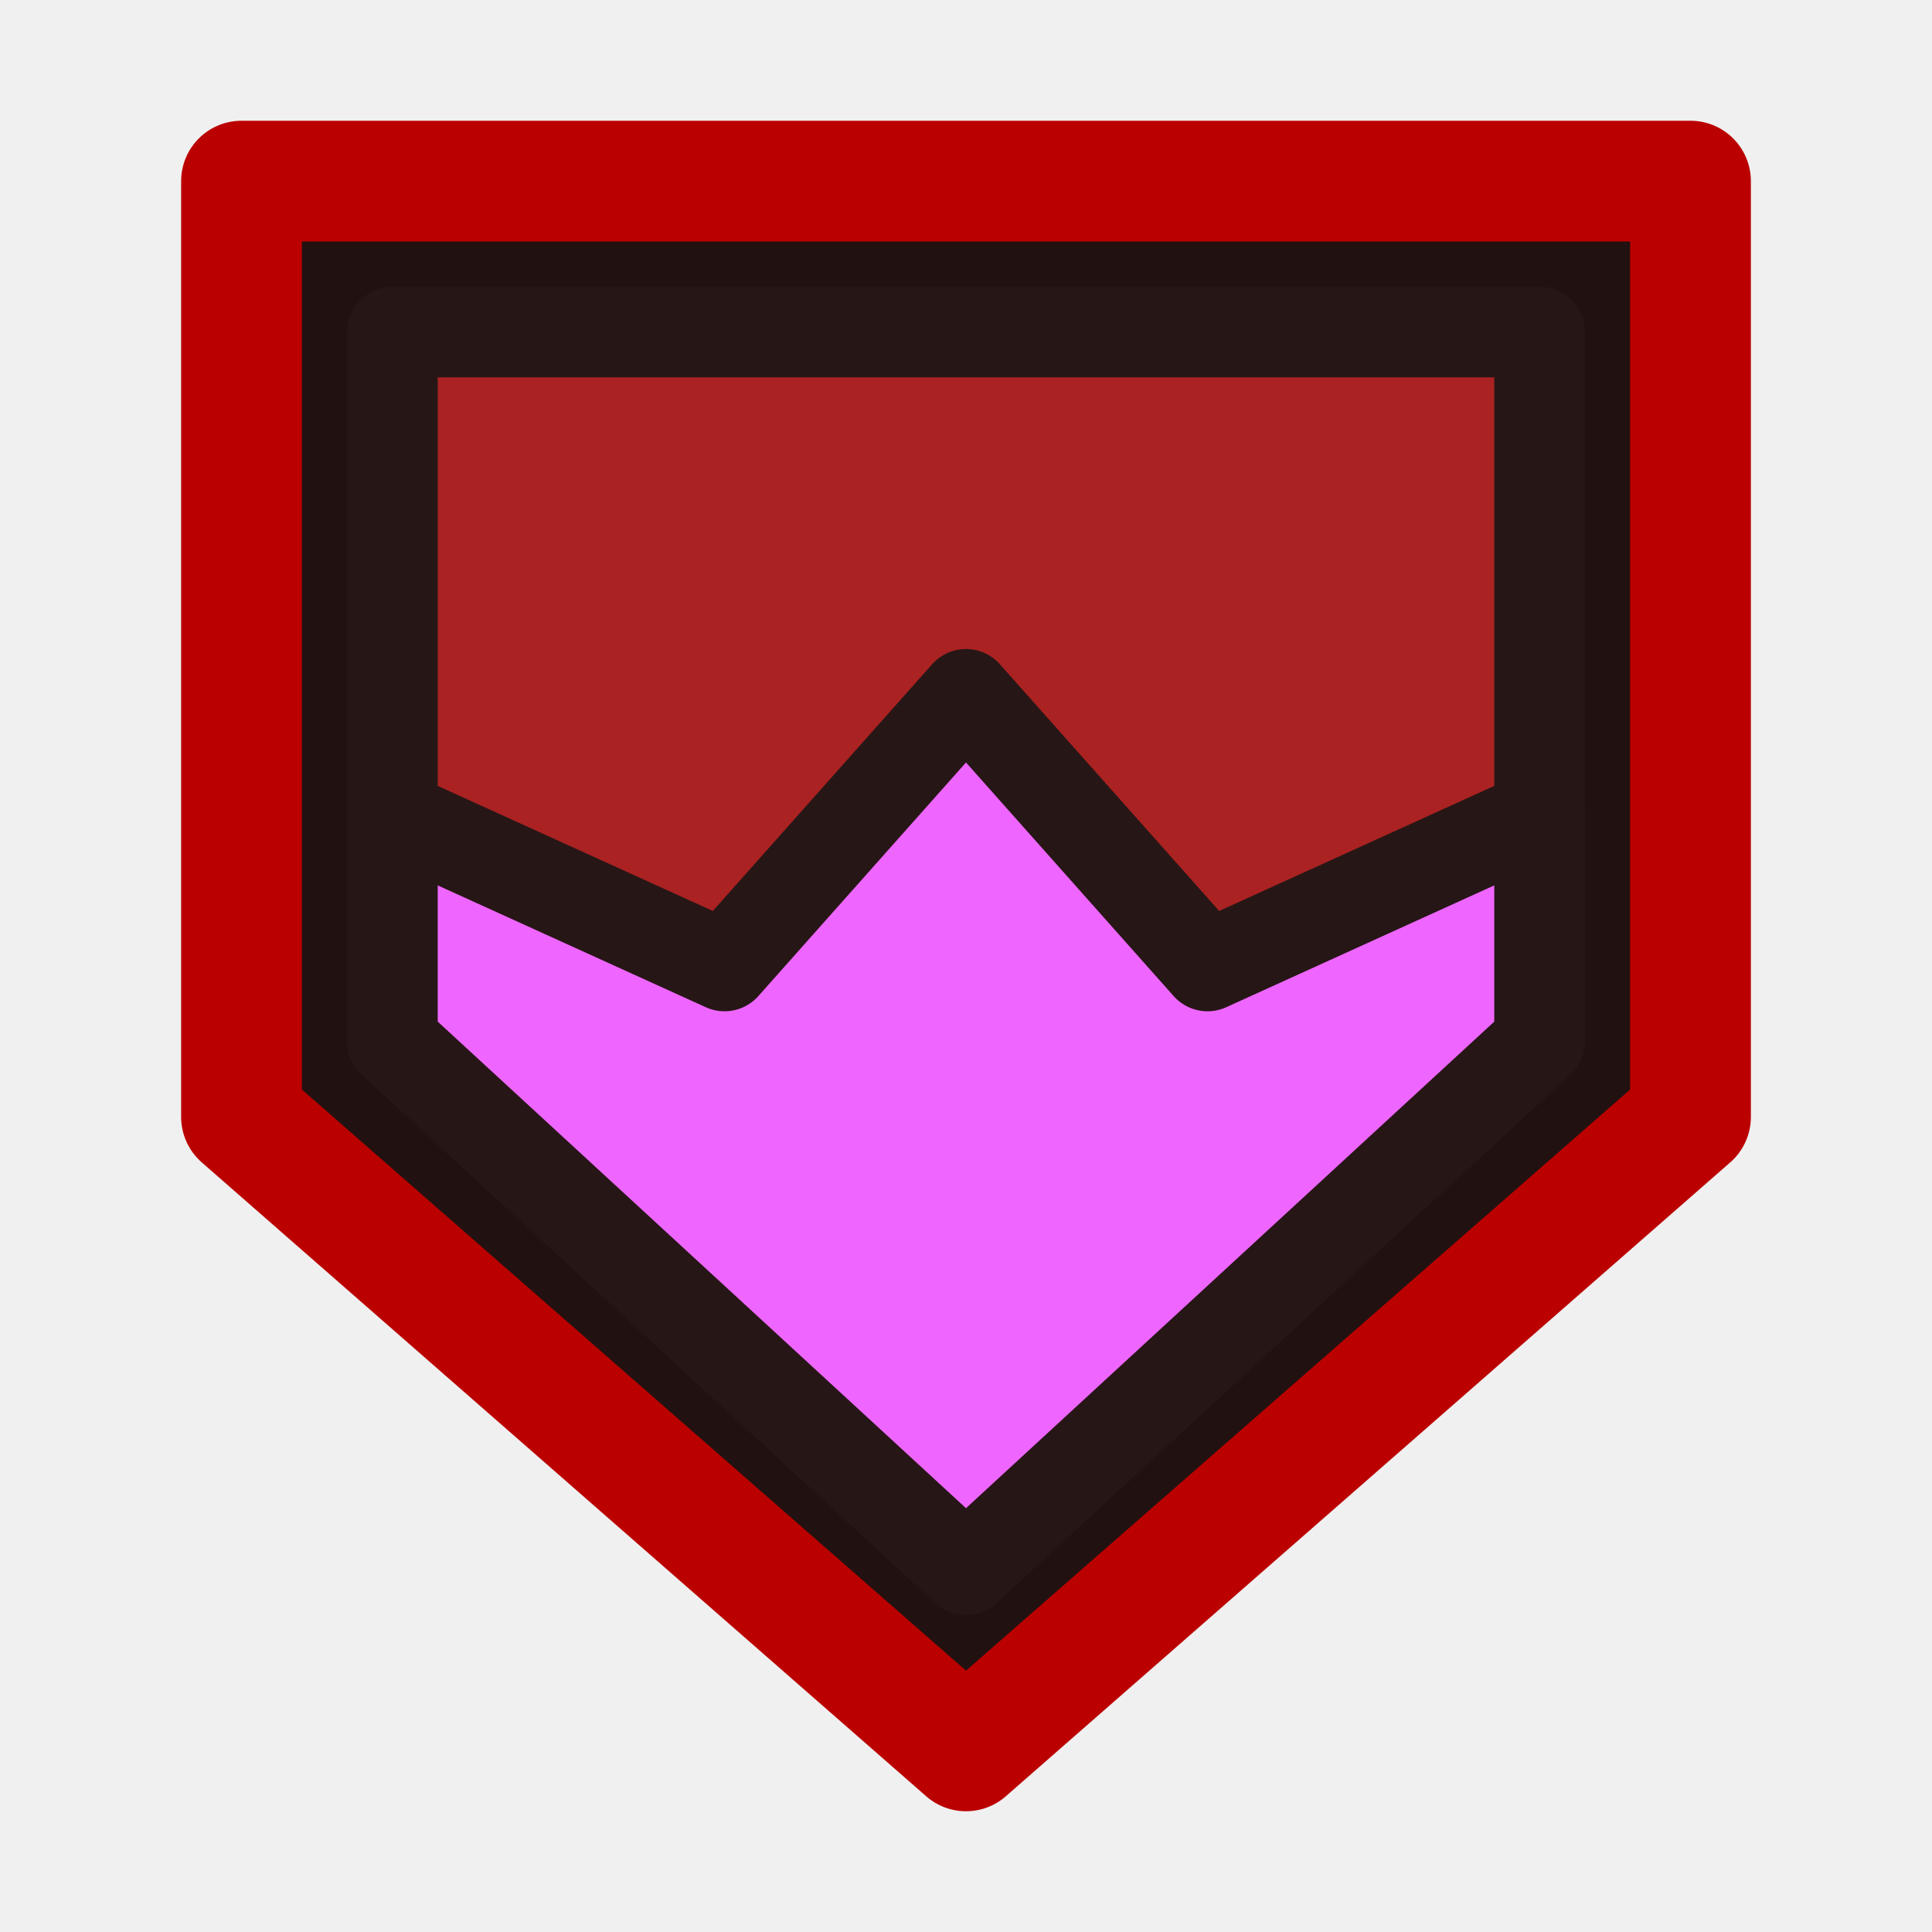
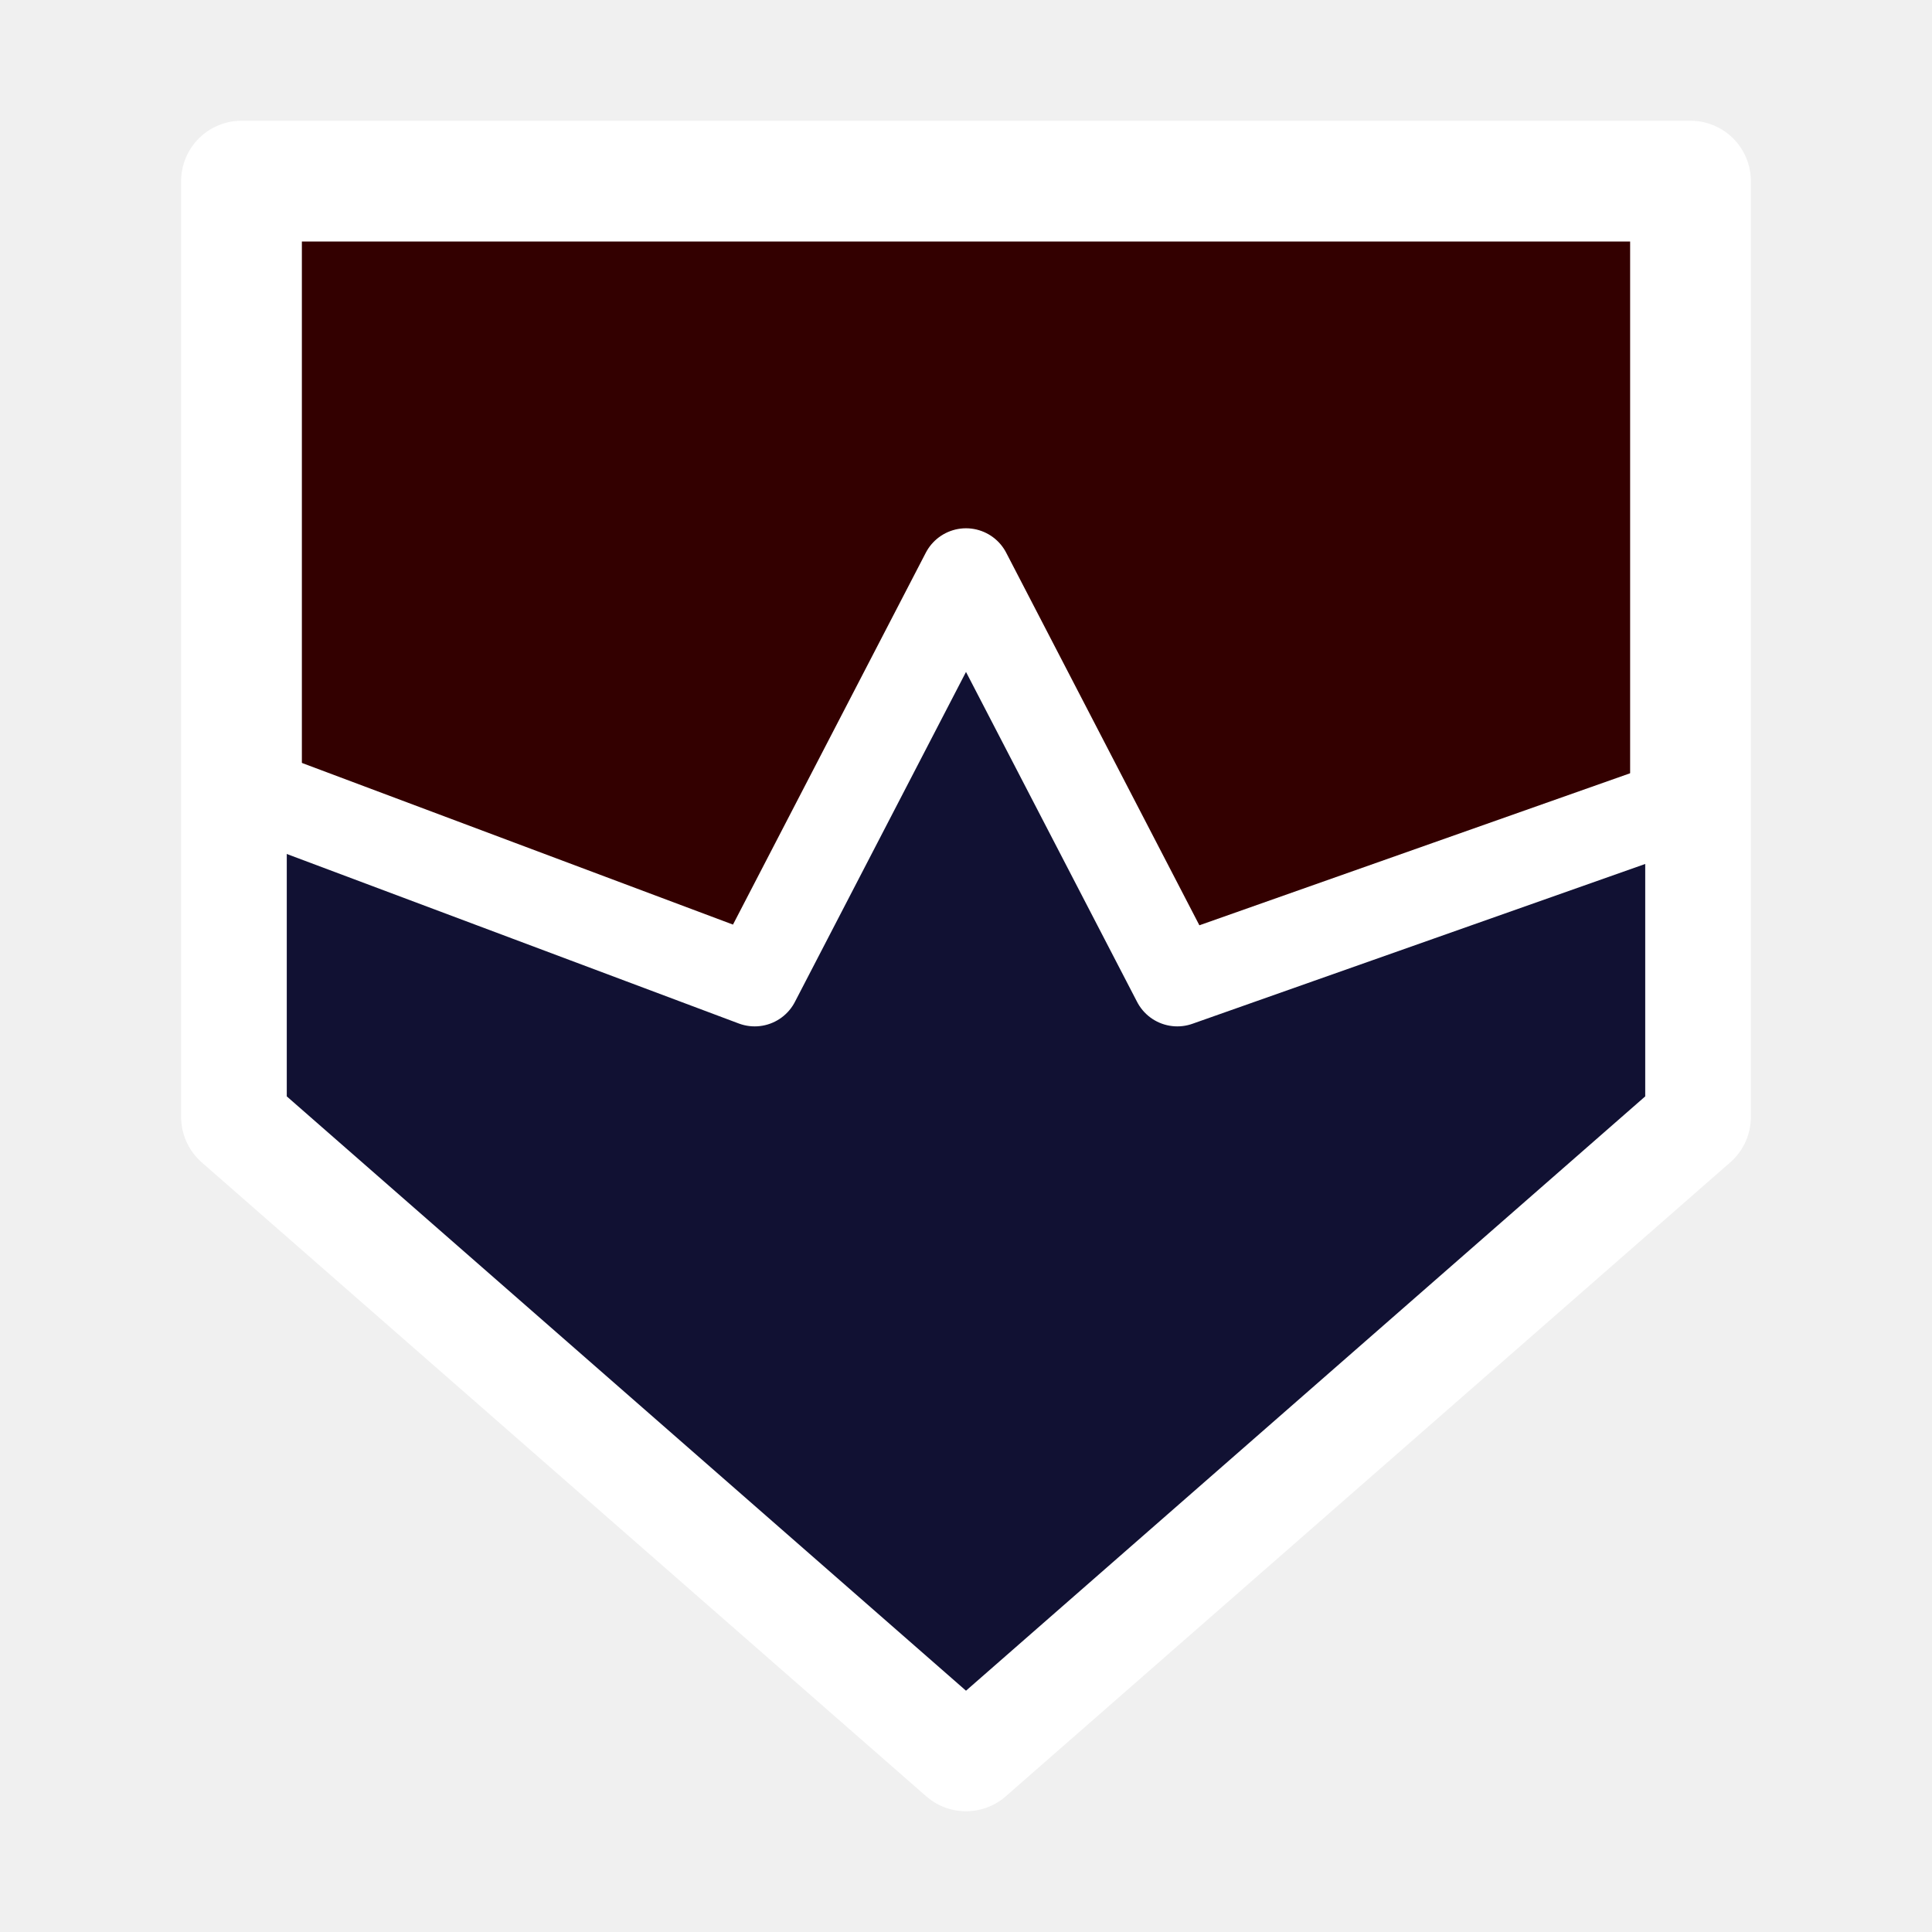
<svg xmlns="http://www.w3.org/2000/svg" viewBox="0 0 64 64">
-   <path d="M8 6h48v31L32 58 8 37Z" fill="#211" stroke="#BB0000" stroke-width="4" stroke-linejoin="round" />
-   <path d="M13 11h38v23.5l-19 17-19-17Z" fill="#aa2222" stroke="#271616" stroke-width="3" stroke-linejoin="round" />
-   <path d="m32 23 8 9 11-5v7.5L32 52 13 34.5V27l11 5Z" fill="#ee66ff" stroke="#271616" stroke-width="3" stroke-linejoin="round" />
+   <path d="M8 6h48v31L32 58 8 37Z" fill="#330000" stroke="#ffffff" stroke-width="4" stroke-linejoin="round" />
+   <path d="m32 18 8 14.5 15.5-5v10.5L32 58 7.5 37.5V26.5l17 5.6Z" fill="#111133" stroke="#ffffff" stroke-width="0" stroke-linejoin="round" />
+   <path d="M9 26.5L25 32.5L32 19L39 32.5L56 26.5" stroke="#ffffff" stroke-width="3" fill="none" stroke-linejoin="round" />
+   <path d="M8 6h48v31L32 58 8 37Z" fill="none" stroke="#ffffff" stroke-width="3" stroke-linejoin="round" />
</svg>
